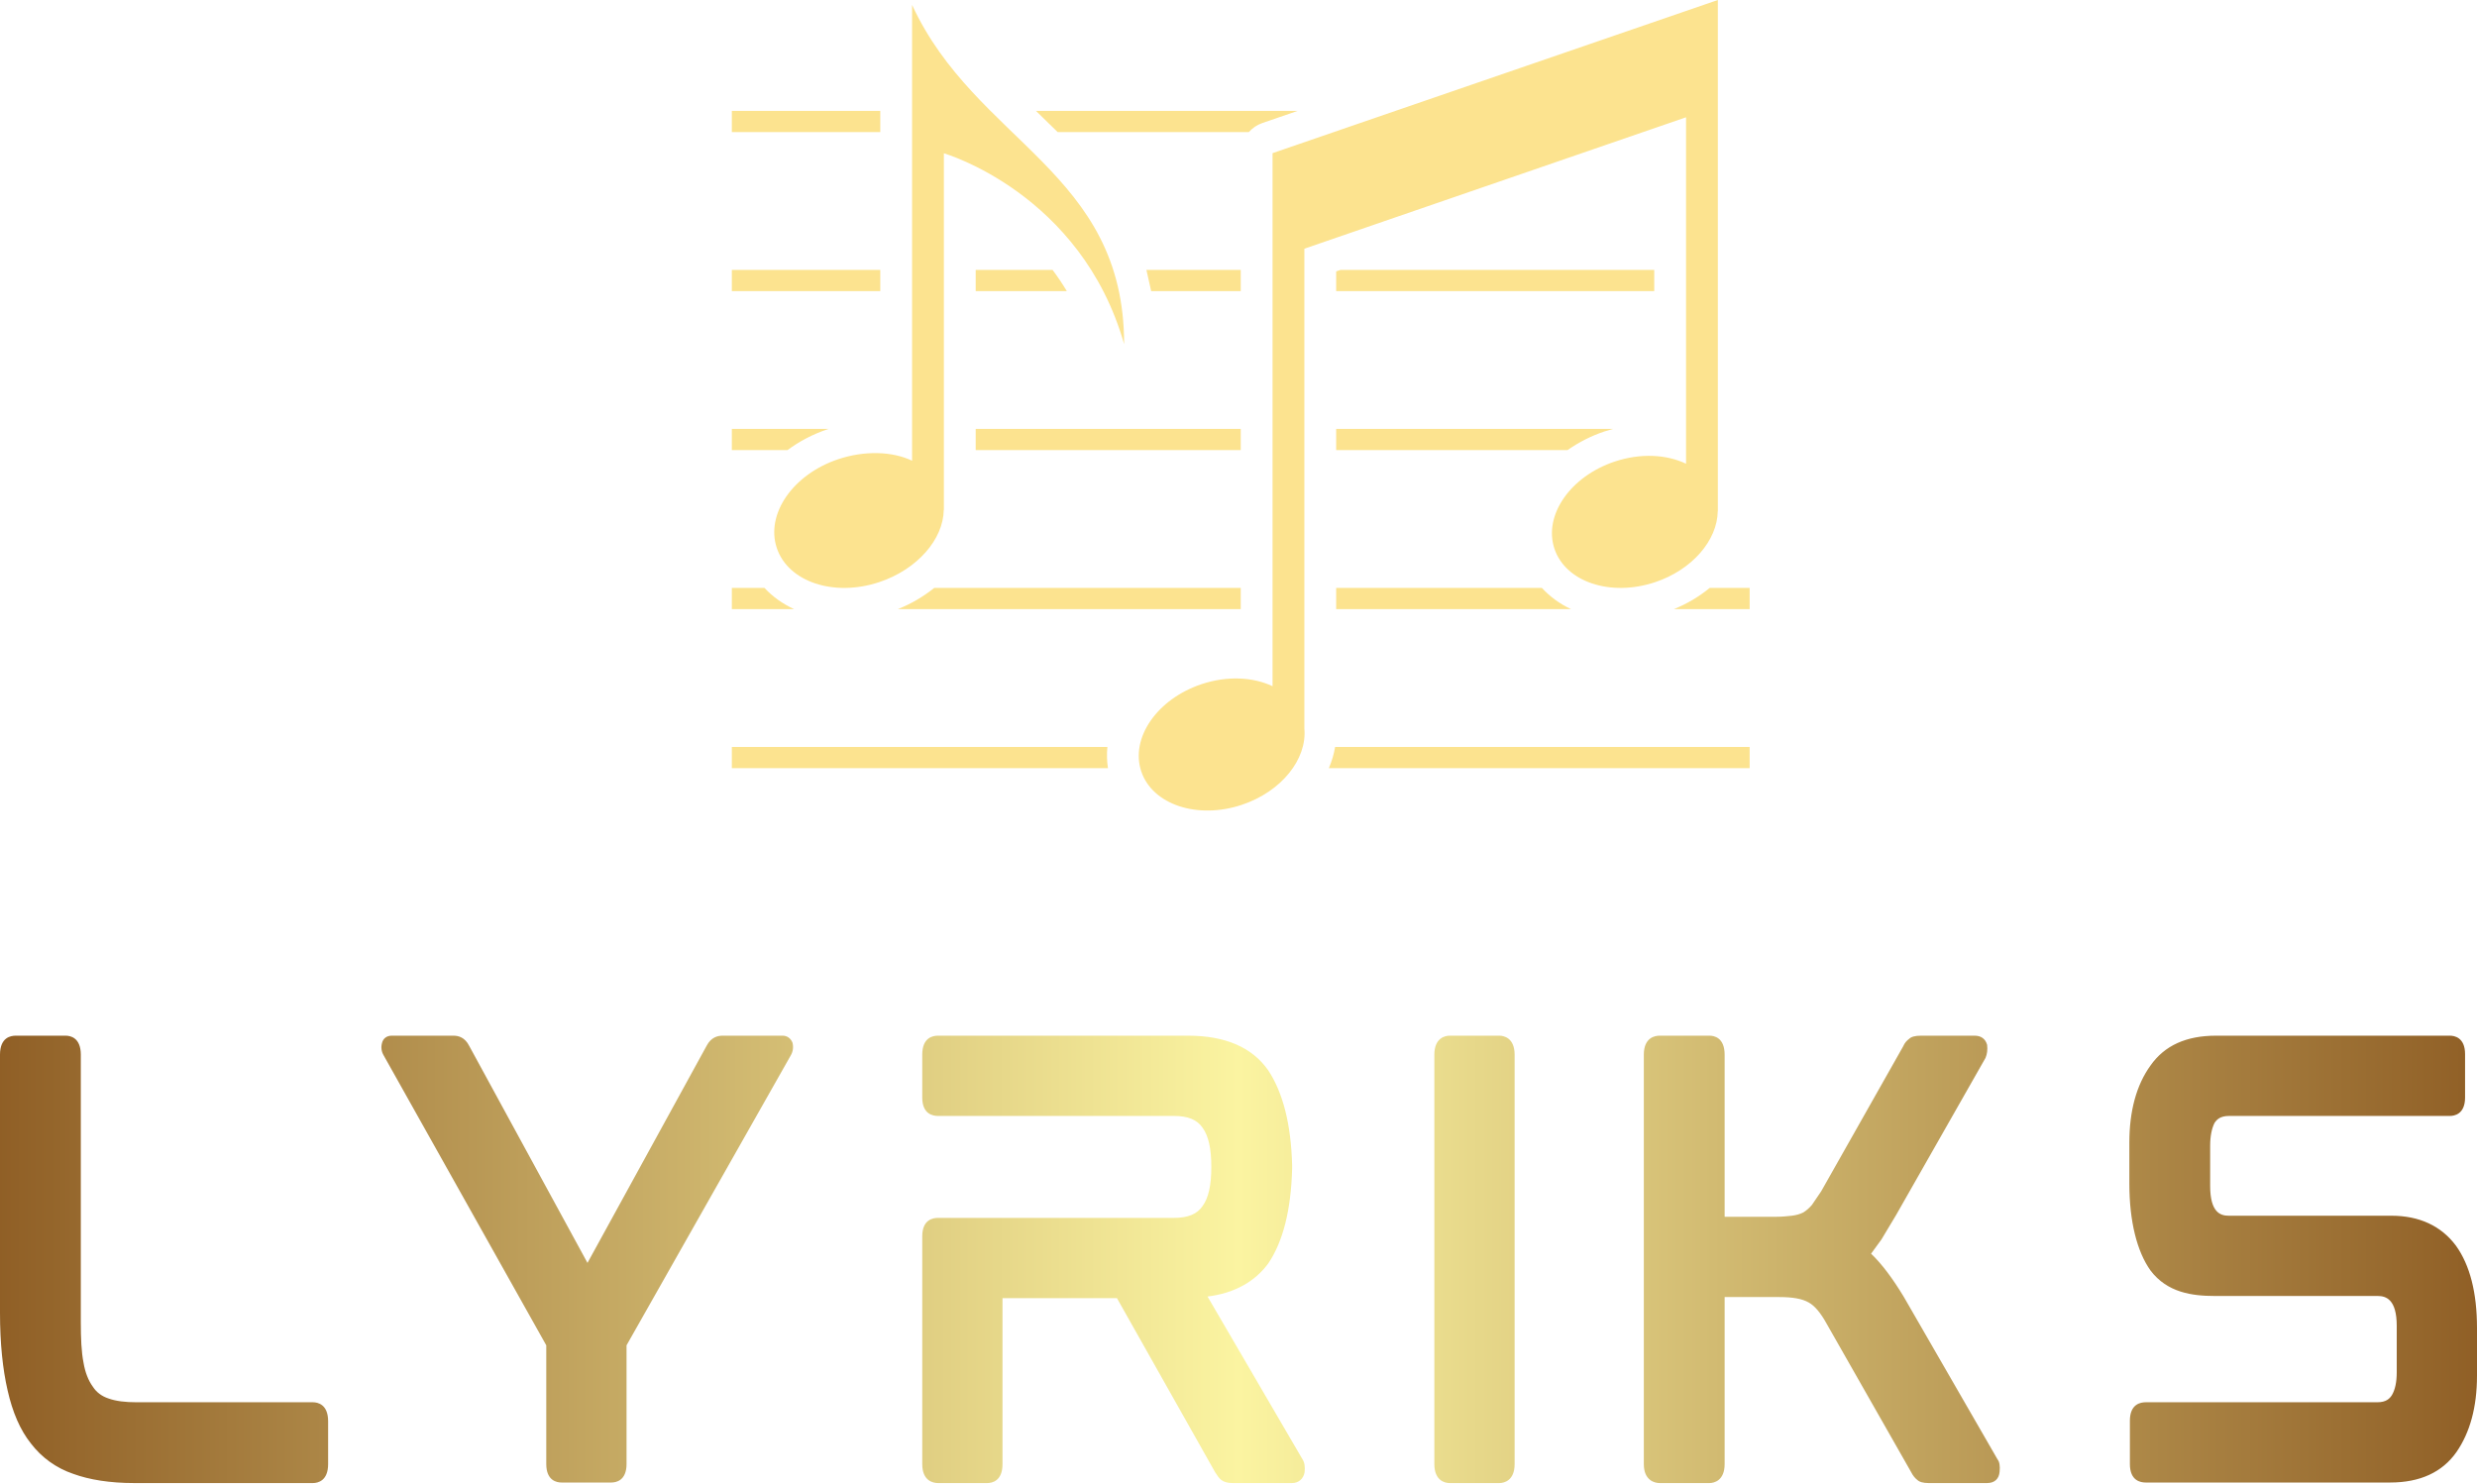
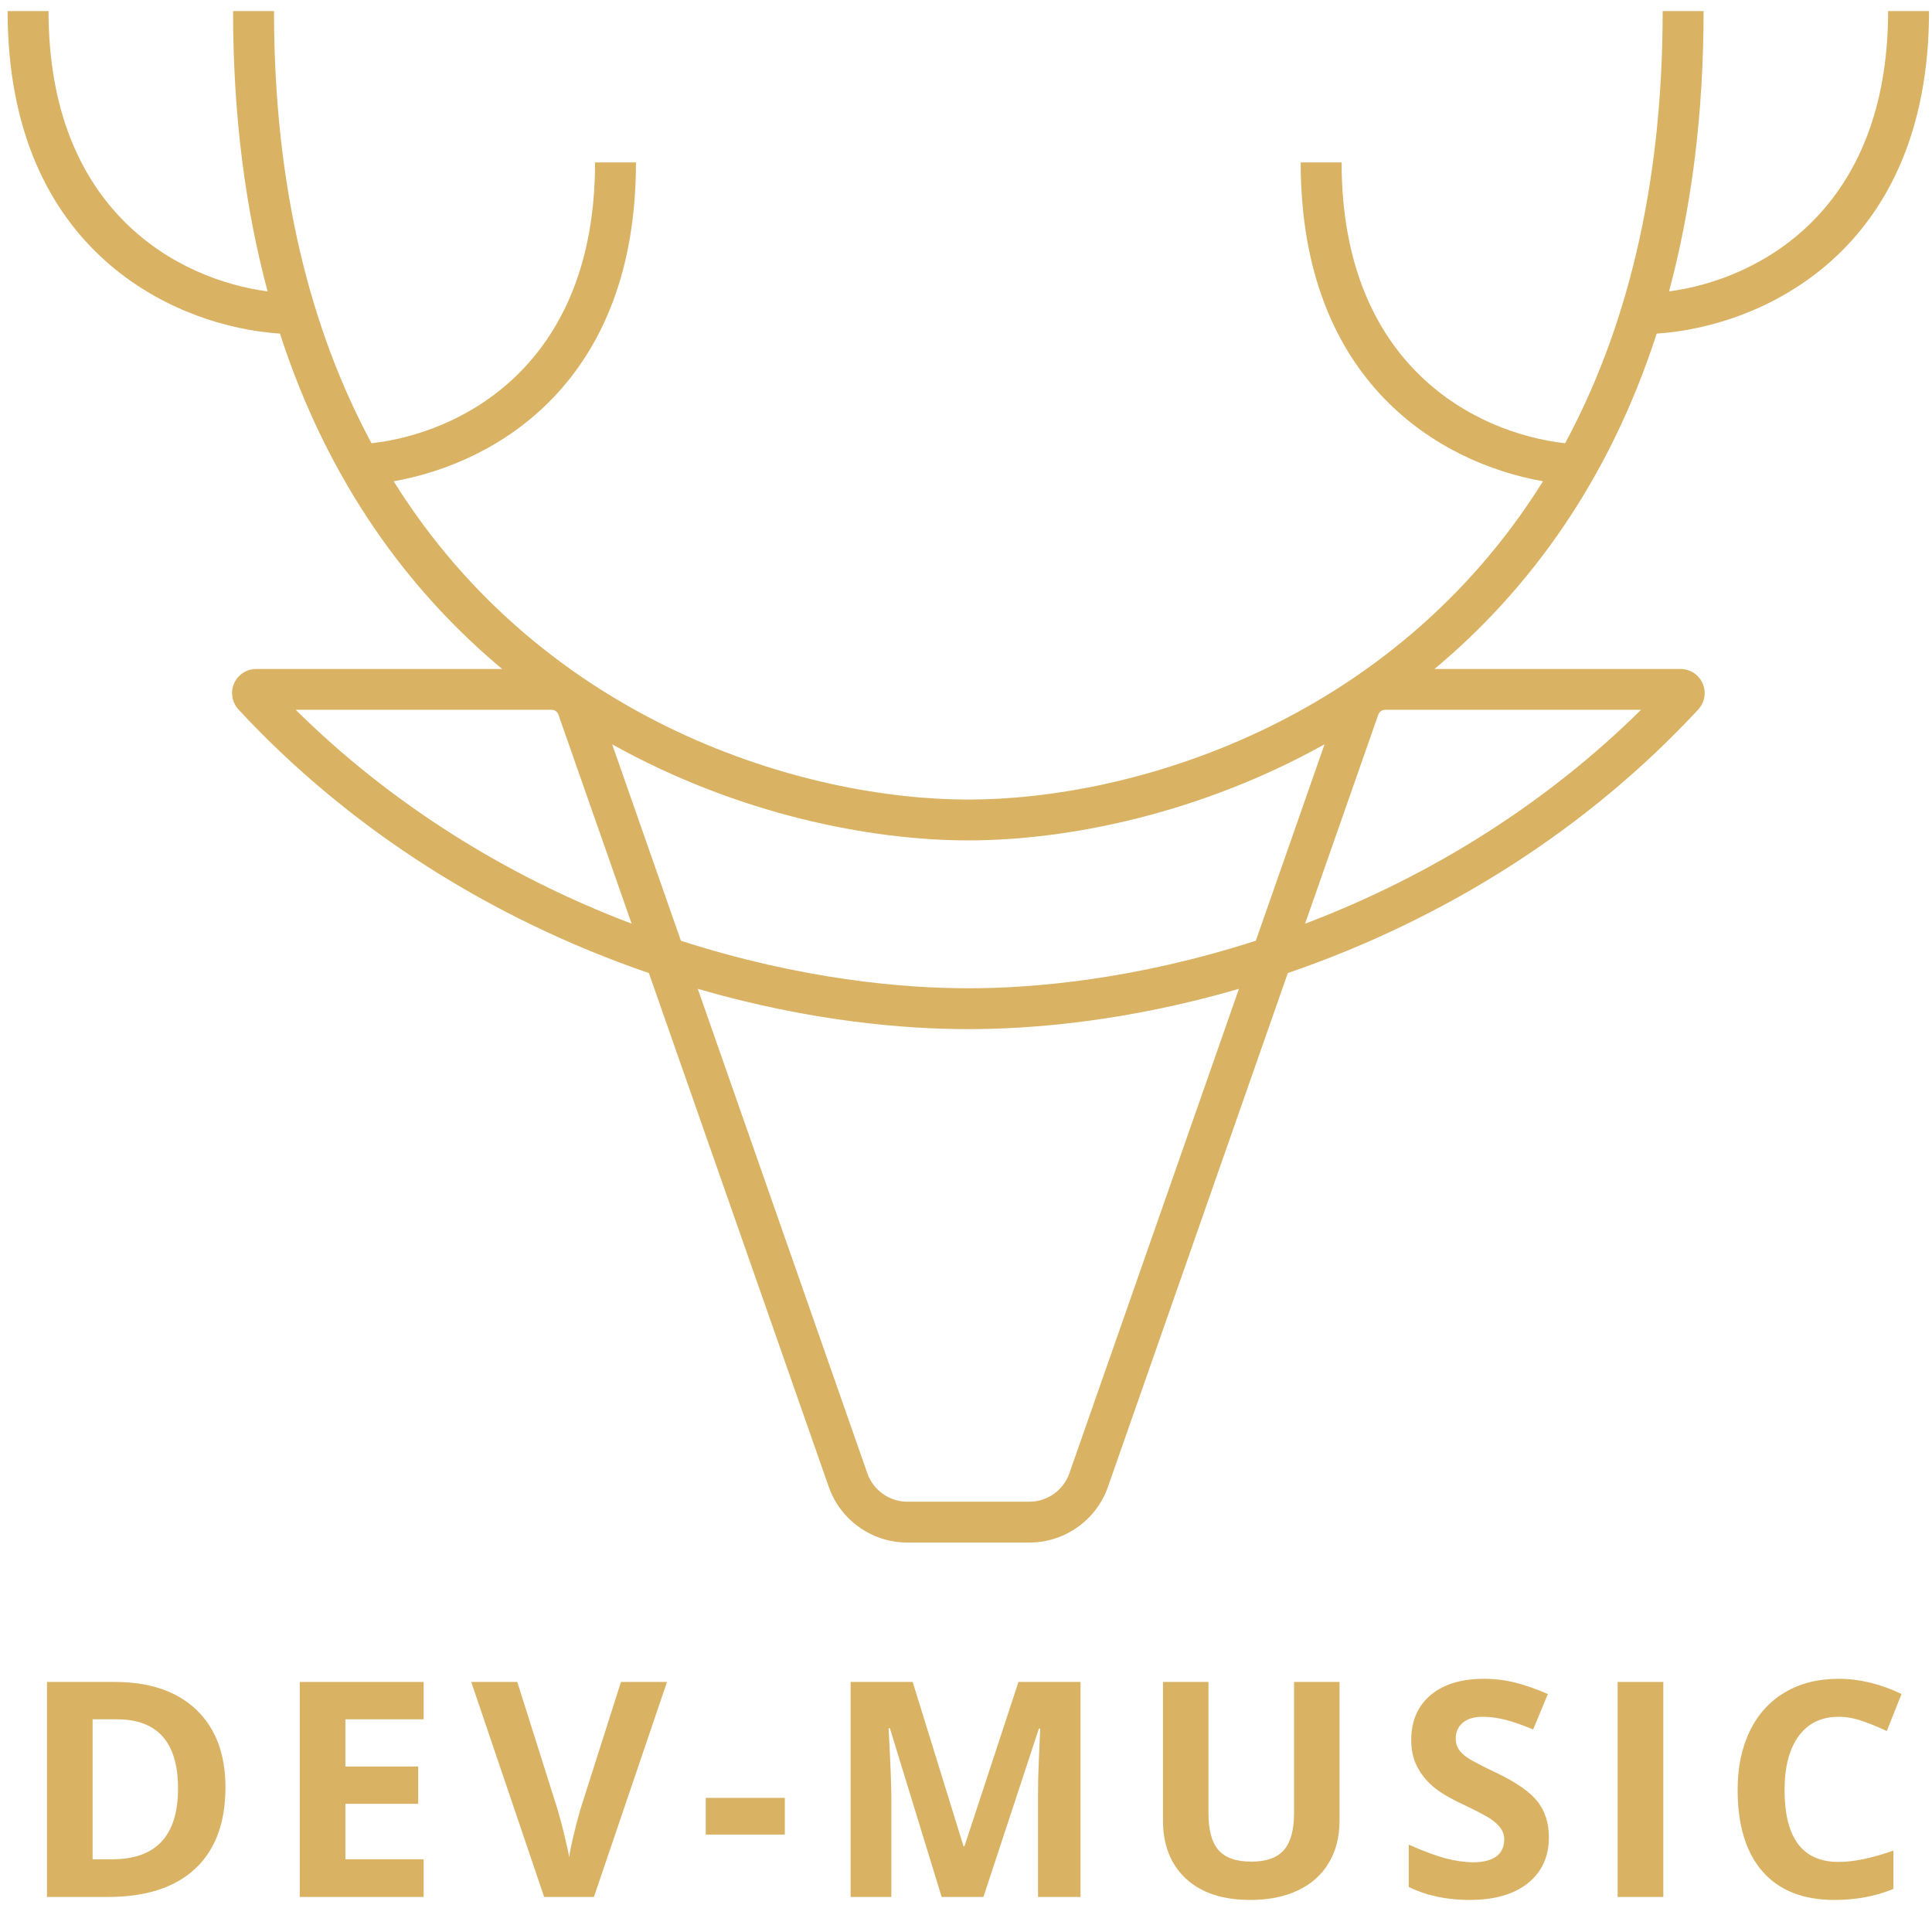
- <svg xmlns="http://www.w3.org/2000/svg" width="220" height="131.741">
+ <svg xmlns="http://www.w3.org/2000/svg" width="500" zoomAndPan="magnify" viewBox="0 0 375 375" height="500" preserveAspectRatio="xMidYMid meet" version="1.0">
  <defs>
-     <linearGradient id="A">
-       <stop stop-color="#8f5e25" offset="0" />
-       <stop stop-color="#fbf4a1" offset=".5" />
-       <stop stop-color="#8f5e25" offset="1" />
-     </linearGradient>
+     <g />
+     <clipPath id="0305ee3b2d">
+       <path d="M 1.258 2.16 L 374.645 2.16 L 374.645 299.402 L 1.258 299.402 Z M 1.258 2.16 " clip-rule="nonzero" />
+     </clipPath>
  </defs>
-   <path d="M95 8.539L53 22.986V73.27c-1.832-.864-4.27-1.001-6.694-.193-4.192 1.397-6.74 5.078-5.692 8.222s5.295 4.559 9.487 3.162c3.742-1.247 6.166-4.314 5.899-7.195V32l36-12.397v32.681c-1.835-.876-4.286-1.019-6.722-.207-4.192 1.397-6.74 5.078-5.692 8.222s5.295 4.559 9.487 3.162c3.525-1.175 5.878-3.965 5.918-6.692H95V8.539zM19 9v43c-1.869-.892-4.481-.971-6.963-.143-4.269 1.423-6.865 5.172-5.798 8.374s5.393 4.644 9.663 3.221c3.59-1.197 6.047-4.038 6.087-6.816H22V23s12.926 3.741 17 18c0-16.296-14-19-20-32zm18.423 70H2v2h35.476a7.75 7.75 0 0 1-.053-2zM98 81v-2H58.9a8.66 8.66 0 0 1-.591 2H98zM5.078 64H2v2h5.87c-1.081-.501-2.028-1.176-2.792-2zM98 66v-2h-3.769c-.978.804-2.112 1.487-3.377 2H98zm-19.599-2H59v2h22.155a8.74 8.74 0 0 1-2.754-2zM21.09 64a13.4 13.4 0 0 1-3.433 2H50v-2H21.09zM25 49h25v2H25zm-13.875 0H2v2h5.25c1.106-.825 2.395-1.508 3.839-1.99.012-.004.024-.006.036-.01zM59 51h21.822a13.5 13.5 0 0 1 3.507-1.769l.796-.231H59v2zM32.25 34H25v2h8.595c-.427-.712-.877-1.378-1.345-2zM2 34h14v2H2zm57 2h30v-2H59.406l-.406.14zm-17.449 0H50v-2h-8.898l.449 2zm-8.817-15h18.028a2.99 2.99 0 0 1 1.263-.851L55.366 19h-24.68l2.048 2zM2 19h14v2H2z" transform="matrix(.941663 0 0 .941663 63.11667 -8.040863)" fill="#fce38f" />
-   <path d="M26.28 34.08c.36 0 1.12.16 1.12 1.4v3.16c0 1.24-.76 1.4-1.12 1.4h-13.2c-1.76 0-3.28-.24-4.48-.68a6.55 6.55 0 0 1-3.12-2.24c-.8-1-1.36-2.32-1.72-3.92-.36-1.56-.56-3.48-.56-5.72V8.44c0-1.28.8-1.4 1.16-1.4h3.68c.32 0 1.12.12 1.12 1.4v19.72c0 1.2.04 2.2.2 3 .12.72.36 1.32.68 1.76.28.44.68.72 1.16.88.56.2 1.24.28 2.08.28h13zM60.929 7.04c.32 0 .6.2.72.52.08.32.04.64-.12.92l-12.12 21.4v8.76c0 1.24-.8 1.36-1.12 1.36h-3.68c-.32 0-1.12-.12-1.12-1.36v-8.76l-12-21.4a1.15 1.15 0 0 1-.12-.88c.08-.36.36-.56.72-.56h4.56c.36 0 .84.12 1.16.76l8.72 16 8.8-16.04c.32-.6.8-.72 1.16-.72h4.44zm38.329 31.24c.16.24.2.56.16.96-.08.48-.44.8-.92.8h-4.4c-.36 0-.64-.08-.84-.24-.16-.12-.28-.32-.44-.56l-7.24-12.84h-8.44v12.24c0 1.24-.76 1.4-1.12 1.4h-3.64c-.36 0-1.16-.16-1.16-1.4v-16.8c0-1.24.8-1.36 1.16-1.36h17.4c1.04 0 1.72-.28 2.12-.88.44-.6.64-1.56.64-2.88s-.2-2.28-.64-2.88c-.4-.6-1.08-.88-2.12-.88h-17.4c-.36 0-1.16-.12-1.16-1.36V8.44c0-1.28.8-1.4 1.16-1.4h18.44c2.72 0 4.72.84 5.92 2.56 1.08 1.64 1.68 3.96 1.76 7v.24c-.08 3.08-.68 5.4-1.76 7-1 1.36-2.52 2.2-4.48 2.44zm14.529-31.24c.32 0 1.12.16 1.12 1.4v30.2c0 1.24-.8 1.4-1.12 1.4h-3.68c-.32 0-1.12-.16-1.12-1.4V8.44c0-1.24.8-1.4 1.12-1.4h3.68zm29.809 19.24l6.92 12c.16.2.2.52.16.92-.04.52-.36.84-.92.84h-4.32c-.4 0-.68-.08-.84-.24-.16-.12-.32-.32-.44-.56l-6.24-10.96c-.44-.8-.88-1.32-1.32-1.56-.48-.28-1.2-.4-2.16-.4h-4.04v12.32c0 1.24-.8 1.4-1.12 1.4h-3.68c-.32 0-1.16-.16-1.16-1.4V8.44c0-1.28.84-1.4 1.16-1.4h3.68c.32 0 1.12.12 1.12 1.4V20.4h3.68c.52 0 .96-.04 1.28-.08s.6-.12.84-.24c.2-.12.44-.32.64-.56l.68-1 6.04-10.68c.12-.28.28-.44.44-.56.16-.16.44-.24.88-.24h3.96c.48 0 .8.24.92.68.04.36 0 .68-.12.96l-6.6 11.6-1.08 1.8-.76 1.04c.8.76 1.6 1.84 2.4 3.16zm35.969-5.96c2.08 0 3.68.76 4.76 2.2 1.04 1.44 1.56 3.48 1.56 6.08v3.52c0 2.32-.52 4.2-1.52 5.64-1.04 1.48-2.68 2.24-4.88 2.24h-18.04c-.36 0-1.16-.12-1.16-1.36v-3.2c0-1.24.8-1.36 1.16-1.36h17.08c.68 0 .92-.28 1.08-.52.24-.4.36-.96.36-1.68v-3.44c0-1.96-.8-2.2-1.4-2.2h-12c-1.68 0-3.52-.24-4.76-1.88-1-1.4-1.56-3.64-1.56-6.4v-3.04c0-2.32.52-4.24 1.56-5.68 1.04-1.48 2.64-2.2 4.84-2.2h17.24c.32 0 1.12.12 1.12 1.36v3.2c0 1.24-.8 1.36-1.12 1.36h-16.28c-.68 0-.92.28-1.08.52-.2.4-.32.96-.32 1.68v2.96c0 1.96.76 2.2 1.36 2.2h12z" transform="matrix(1.204259 0 0 1.204259 -3.853629 83.52203)" fill="url(#A)" />
+   <g clip-path="url(#0305ee3b2d)">
+     <path fill="#dab264" d="M 243.754 182.594 C 220.25 190.164 200.492 191.824 187.957 191.824 C 175.422 191.824 155.664 190.164 132.164 182.598 L 118.82 144.473 C 143.145 158.039 168.844 163.121 187.953 163.121 C 207.066 163.121 232.77 158.039 257.098 144.465 Z M 253.312 179.289 L 267.531 138.695 C 267.723 138.145 268.25 137.773 268.832 137.773 L 318.52 137.773 C 300.391 155.699 278.094 169.895 253.312 179.289 Z M 207.559 285.977 C 206.402 289.266 203.285 291.48 199.789 291.48 L 176.125 291.48 C 172.629 291.48 169.512 289.266 168.355 285.977 L 135.438 191.934 C 157.422 198.324 175.875 199.754 187.957 199.754 C 200.039 199.754 218.492 198.324 240.477 191.934 Z M 57.395 137.773 L 107.082 137.773 C 107.668 137.773 108.191 138.145 108.383 138.695 L 122.602 179.285 C 97.82 169.895 75.52 155.699 57.395 137.773 Z M 321.562 64.754 C 341.434 63.457 374.422 49.285 374.422 2.152 L 366.48 2.152 C 366.48 41.117 341.129 54.297 323.961 56.559 C 328.223 40.672 330.664 22.641 330.664 2.152 L 322.723 2.152 C 322.723 37.086 315.355 64.562 303.789 86.035 C 286.621 84.105 260.406 71.148 260.406 31.527 L 252.461 31.527 C 252.461 74.285 279.617 89.914 299.496 93.414 C 270.105 140.48 219.516 155.195 187.953 155.195 C 156.387 155.195 105.797 140.48 76.406 93.414 C 96.285 89.914 123.441 74.285 123.441 31.527 L 115.5 31.527 C 115.5 71.148 89.281 84.105 72.113 86.035 C 60.547 64.562 53.184 37.086 53.184 2.152 L 45.238 2.152 C 45.238 22.641 47.68 40.672 51.941 56.559 C 34.773 54.297 9.422 41.117 9.422 2.152 L 1.48 2.152 C 1.48 49.285 34.469 63.457 54.34 64.754 C 63.684 93.645 79.387 114.758 97.465 129.848 L 49.723 129.848 C 47.867 129.848 46.188 130.941 45.441 132.645 C 44.688 134.348 45.02 136.328 46.285 137.707 C 67.539 160.648 95.066 178.281 125.949 188.871 L 160.859 288.59 C 163.121 295.059 169.258 299.41 176.125 299.41 L 199.789 299.41 C 206.66 299.41 212.793 295.059 215.055 288.59 L 249.965 188.871 C 280.852 178.277 308.379 160.648 329.641 137.699 C 330.898 136.332 331.227 134.348 330.477 132.645 C 329.727 130.945 328.047 129.848 326.191 129.848 L 278.438 129.848 C 296.516 114.758 312.219 93.645 321.562 64.754 " fill-opacity="1" fill-rule="nonzero" />
+   </g>
+   <g fill="#dab264" fill-opacity="1">
+     <g transform="translate(3.867152, 368.1982)">
+       <g>
+         <path d="M 39.891 -21.266 C 39.891 -14.398 37.93 -9.141 34.016 -5.484 C 30.109 -1.828 24.461 0 17.078 0 L 5.25 0 L 5.25 -41.734 L 18.359 -41.734 C 25.172 -41.734 30.461 -39.938 34.234 -36.344 C 38.004 -32.75 39.891 -27.723 39.891 -21.266 Z M 30.688 -21.047 C 30.688 -30.004 26.727 -34.484 18.812 -34.484 L 14.109 -34.484 L 14.109 -7.312 L 17.906 -7.312 C 26.426 -7.312 30.688 -11.891 30.688 -21.047 Z M 30.688 -21.047 " />
+       </g>
+     </g>
+   </g>
+   <g fill="#dab264" fill-opacity="1">
+     <g transform="translate(52.93382, 368.1982)">
+       <g>
+         <path d="M 29.297 0 L 5.25 0 L 5.25 -41.734 L 29.297 -41.734 L 29.297 -34.484 L 14.109 -34.484 L 14.109 -25.328 L 28.234 -25.328 L 28.234 -18.078 L 14.109 -18.078 L 14.109 -7.312 L 29.297 -7.312 Z M 29.297 0 " />
+       </g>
+     </g>
+   </g>
+   <g fill="#dab264" fill-opacity="1">
+     <g transform="translate(91.46654, 368.1982)">
+       <g>
+         <path d="M 29.062 -41.734 L 38 -41.734 L 23.812 0 L 14.156 0 L 0 -41.734 L 8.938 -41.734 L 16.781 -16.906 C 17.219 -15.438 17.672 -13.723 18.141 -11.766 C 18.609 -9.816 18.898 -8.461 19.016 -7.703 C 19.223 -9.453 19.938 -12.52 21.156 -16.906 Z M 29.062 -41.734 " />
+       </g>
+     </g>
+   </g>
+   <g fill="#dab264" fill-opacity="1">
+     <g transform="translate(135.252, 368.1982)">
+       <g>
+         <path d="M 1.734 -12.109 L 1.734 -19.234 L 17.078 -19.234 L 17.078 -12.109 Z M 1.734 -12.109 " />
+       </g>
+     </g>
+   </g>
+   <g fill="#dab264" fill-opacity="1">
+     <g transform="translate(159.8536, 368.1982)">
+       <g>
+         <path d="M 22.922 0 L 12.875 -32.75 L 12.625 -32.75 C 12.977 -26.082 13.156 -21.633 13.156 -19.406 L 13.156 0 L 5.25 0 L 5.25 -41.734 L 17.297 -41.734 L 27.172 -9.828 L 27.344 -9.828 L 37.828 -41.734 L 49.875 -41.734 L 49.875 0 L 41.625 0 L 41.625 -19.75 C 41.625 -20.688 41.633 -21.766 41.656 -22.984 C 41.688 -24.203 41.816 -27.438 42.047 -32.688 L 41.797 -32.688 L 31.031 0 Z M 22.922 0 " />
+       </g>
+     </g>
+   </g>
+   <g fill="#dab264" fill-opacity="1">
+     <g transform="translate(220.7674, 368.1982)">
+       <g>
+         <path d="M 39.234 -41.734 L 39.234 -14.734 C 39.234 -11.648 38.539 -8.945 37.156 -6.625 C 35.781 -4.301 33.785 -2.52 31.172 -1.281 C 28.566 -0.039 25.484 0.578 21.922 0.578 C 16.555 0.578 12.391 -0.797 9.422 -3.547 C 6.453 -6.305 4.969 -10.07 4.969 -14.844 L 4.969 -41.734 L 13.797 -41.734 L 13.797 -16.188 C 13.797 -12.969 14.441 -10.609 15.734 -9.109 C 17.023 -7.609 19.164 -6.859 22.156 -6.859 C 25.051 -6.859 27.148 -7.613 28.453 -9.125 C 29.754 -10.633 30.406 -13.008 30.406 -16.25 L 30.406 -41.734 Z M 39.234 -41.734 " />
+       </g>
+     </g>
+   </g>
+   <g fill="#dab264" fill-opacity="1">
+     <g transform="translate(270.7476, 368.1982)">
+       <g>
+         <path d="M 29.891 -11.594 C 29.891 -7.82 28.531 -4.848 25.812 -2.672 C 23.102 -0.504 19.332 0.578 14.5 0.578 C 10.051 0.578 6.113 -0.258 2.688 -1.938 L 2.688 -10.156 C 5.5 -8.906 7.879 -8.02 9.828 -7.5 C 11.785 -6.988 13.57 -6.734 15.188 -6.734 C 17.125 -6.734 18.613 -7.102 19.656 -7.844 C 20.695 -8.594 21.219 -9.695 21.219 -11.156 C 21.219 -11.977 20.988 -12.707 20.531 -13.344 C 20.07 -13.977 19.398 -14.594 18.516 -15.188 C 17.629 -15.781 15.828 -16.723 13.109 -18.016 C 10.555 -19.211 8.641 -20.363 7.359 -21.469 C 6.086 -22.57 5.07 -23.852 4.312 -25.312 C 3.551 -26.781 3.172 -28.5 3.172 -30.469 C 3.172 -34.156 4.422 -37.055 6.922 -39.172 C 9.422 -41.285 12.879 -42.344 17.297 -42.344 C 19.473 -42.344 21.547 -42.082 23.516 -41.562 C 25.484 -41.051 27.539 -40.328 29.688 -39.391 L 26.844 -32.516 C 24.613 -33.43 22.77 -34.066 21.312 -34.422 C 19.852 -34.785 18.422 -34.969 17.016 -34.969 C 15.336 -34.969 14.051 -34.578 13.156 -33.797 C 12.258 -33.016 11.812 -32 11.812 -30.75 C 11.812 -29.969 11.992 -29.285 12.359 -28.703 C 12.723 -28.117 13.301 -27.555 14.094 -27.016 C 14.883 -26.473 16.754 -25.5 19.703 -24.094 C 23.598 -22.227 26.27 -20.359 27.719 -18.484 C 29.164 -16.609 29.891 -14.312 29.891 -11.594 Z M 29.891 -11.594 " />
+       </g>
+     </g>
+   </g>
+   <g fill="#dab264" fill-opacity="1">
+     <g transform="translate(308.7379, 368.1982)">
+       <g>
+         <path d="M 5.25 0 L 5.25 -41.734 L 14.109 -41.734 L 14.109 0 Z M 5.25 0 " />
+       </g>
+     </g>
+   </g>
+   <g fill="#dab264" fill-opacity="1">
+     <g transform="translate(333.882, 368.1982)">
+       <g>
+         <path d="M 22.984 -34.969 C 19.648 -34.969 17.066 -33.719 15.234 -31.219 C 13.41 -28.719 12.5 -25.227 12.5 -20.75 C 12.5 -11.445 15.992 -6.797 22.984 -6.797 C 25.91 -6.797 29.457 -7.531 33.625 -9 L 33.625 -1.562 C 30.195 -0.133 26.375 0.578 22.156 0.578 C 16.082 0.578 11.438 -1.266 8.219 -4.953 C 5 -8.641 3.391 -13.926 3.391 -20.812 C 3.391 -25.156 4.18 -28.957 5.766 -32.219 C 7.348 -35.477 9.617 -37.977 12.578 -39.719 C 15.535 -41.469 19.004 -42.344 22.984 -42.344 C 27.035 -42.344 31.109 -41.359 35.203 -39.391 L 32.344 -32.203 C 30.781 -32.941 29.207 -33.586 27.625 -34.141 C 26.051 -34.691 24.504 -34.969 22.984 -34.969 Z M 22.984 -34.969 " />
+       </g>
+     </g>
+   </g>
</svg>
